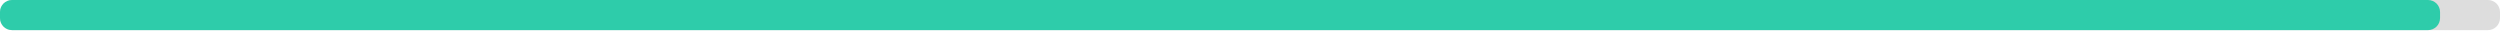
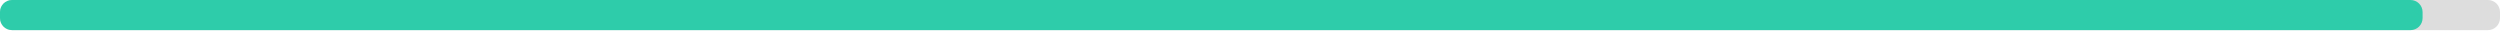
<svg xmlns="http://www.w3.org/2000/svg" width="830" height="10">
  <g>
    <rect style="fill: #ddd;" height="10" width="830" rx="4" y="0" x="0" />
-     <rect style="fill: #2eccaa;" height="10" width="810.1" rx="4" y="0" x="0" />
+     <rect style="fill: #2eccaa;" height="10" width="804.3" rx="4" y="0" x="0" />
  </g>
</svg>
